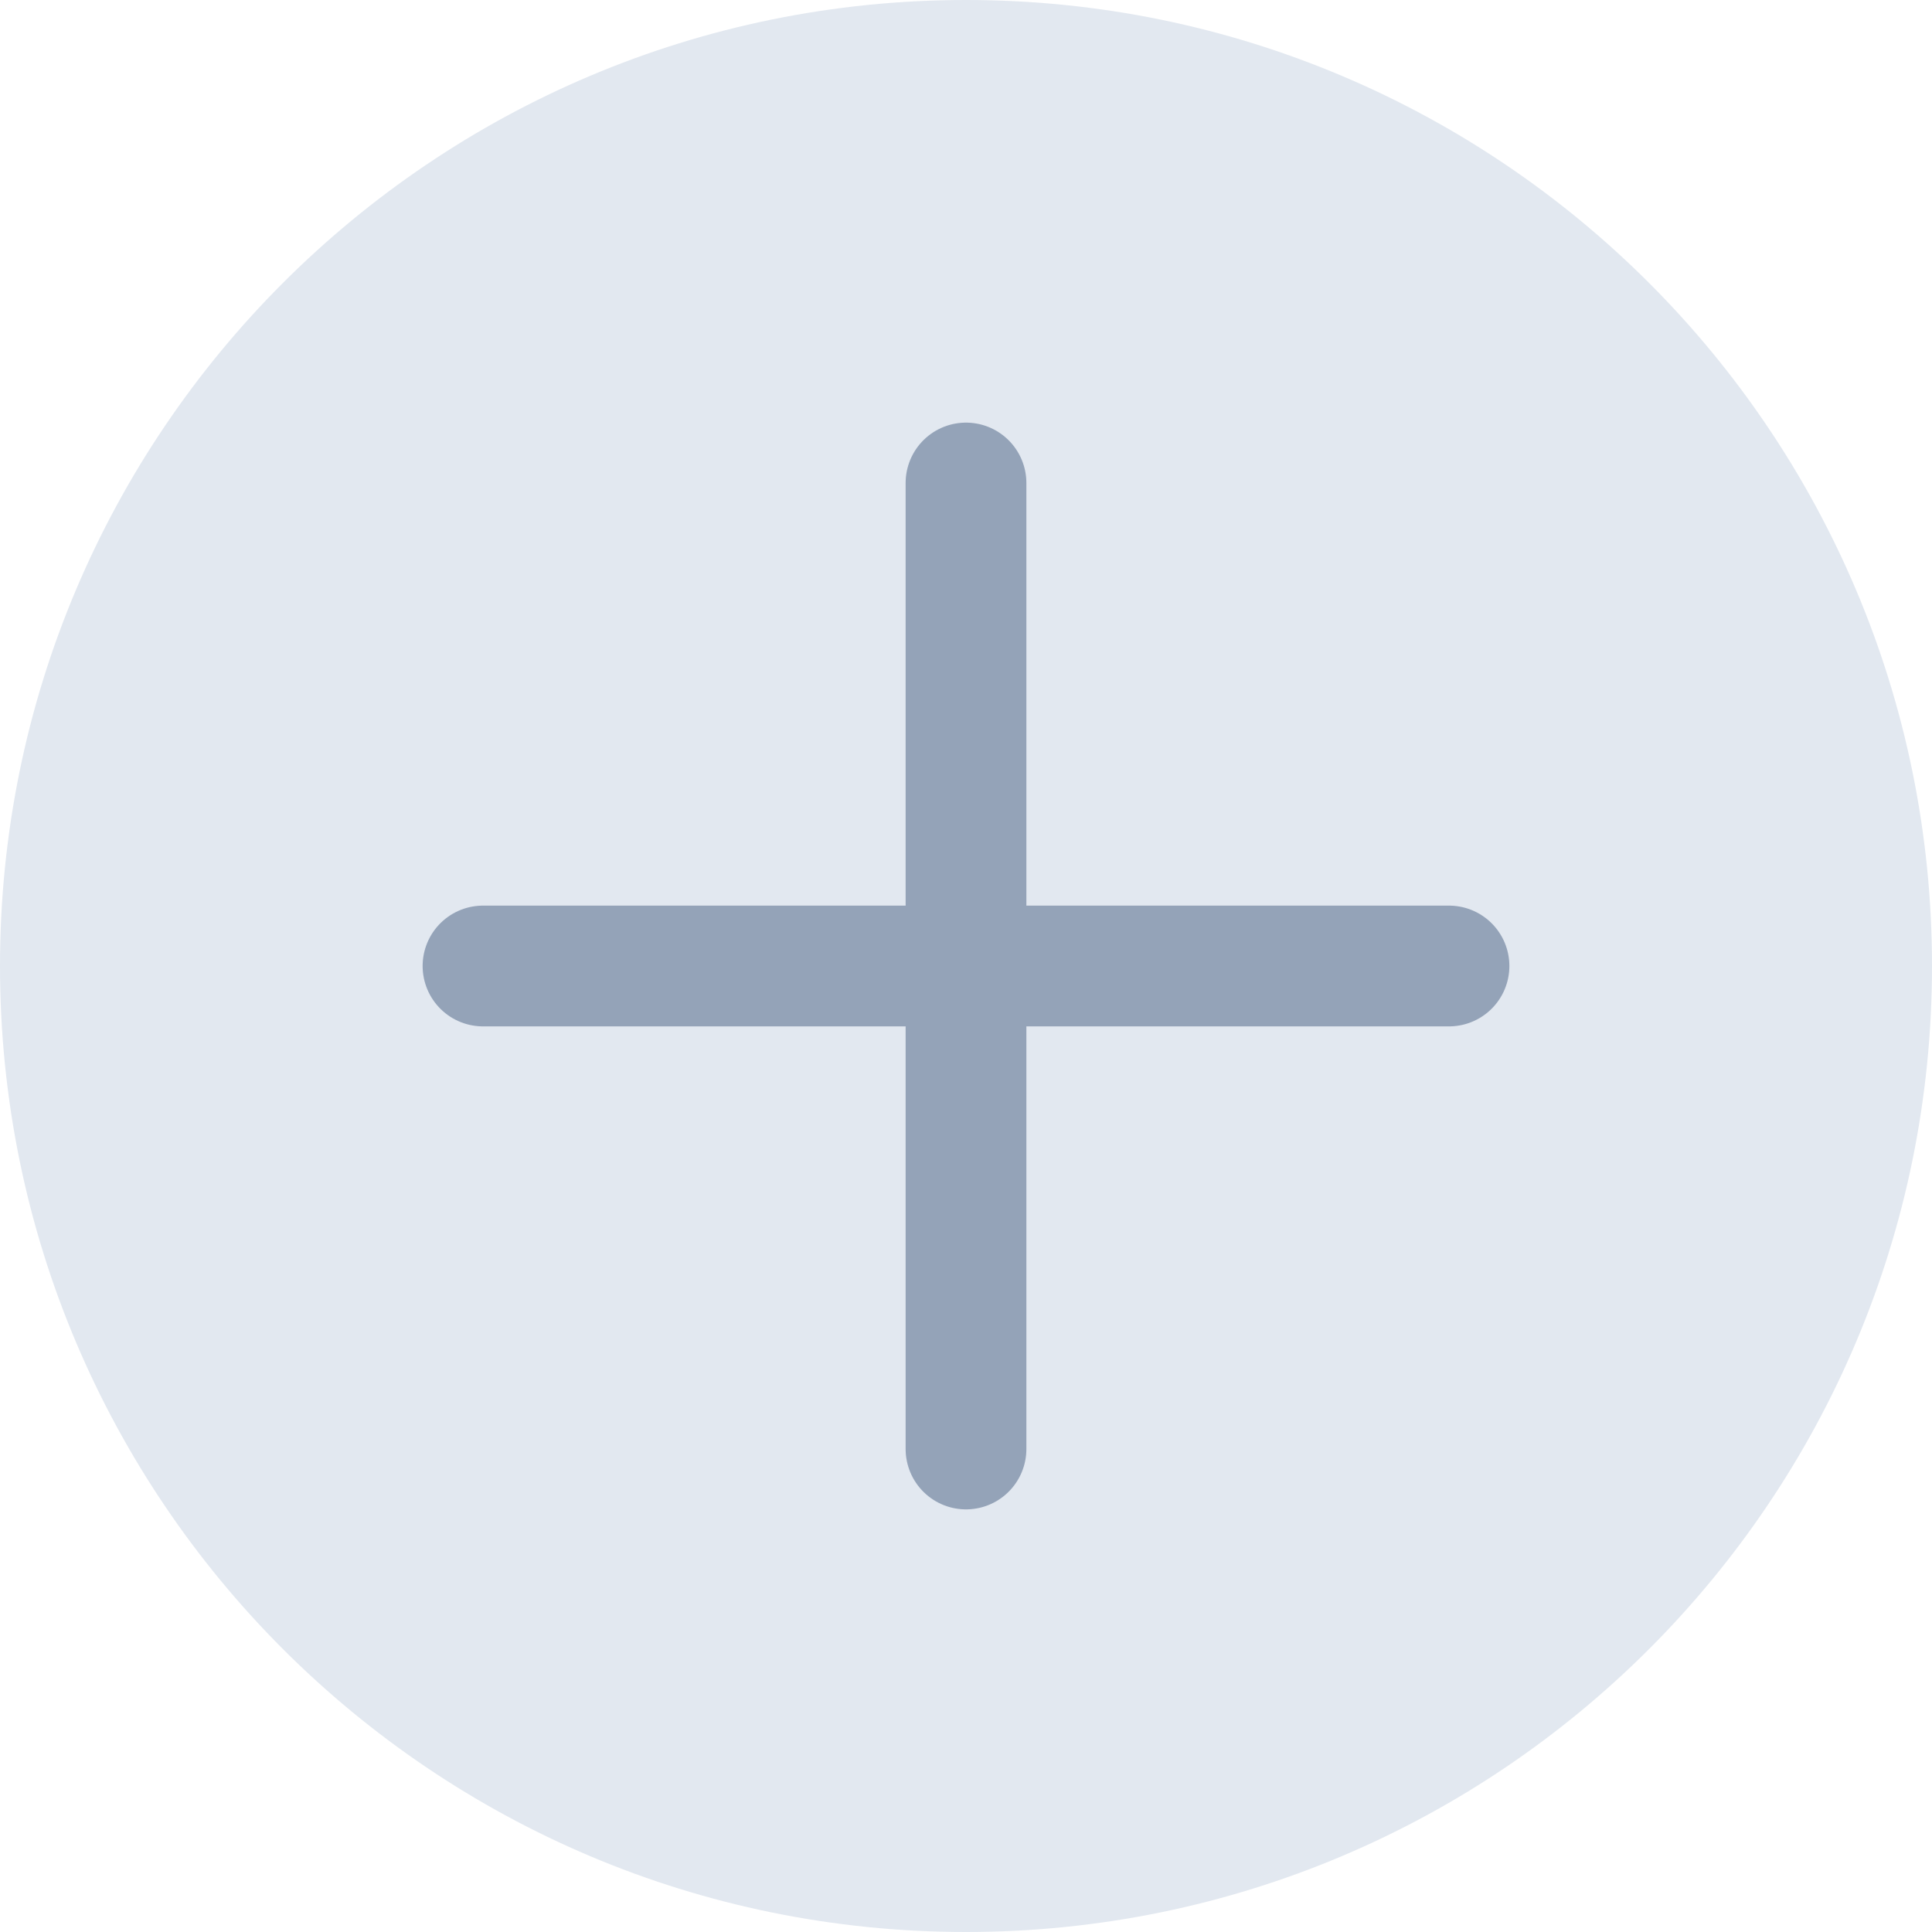
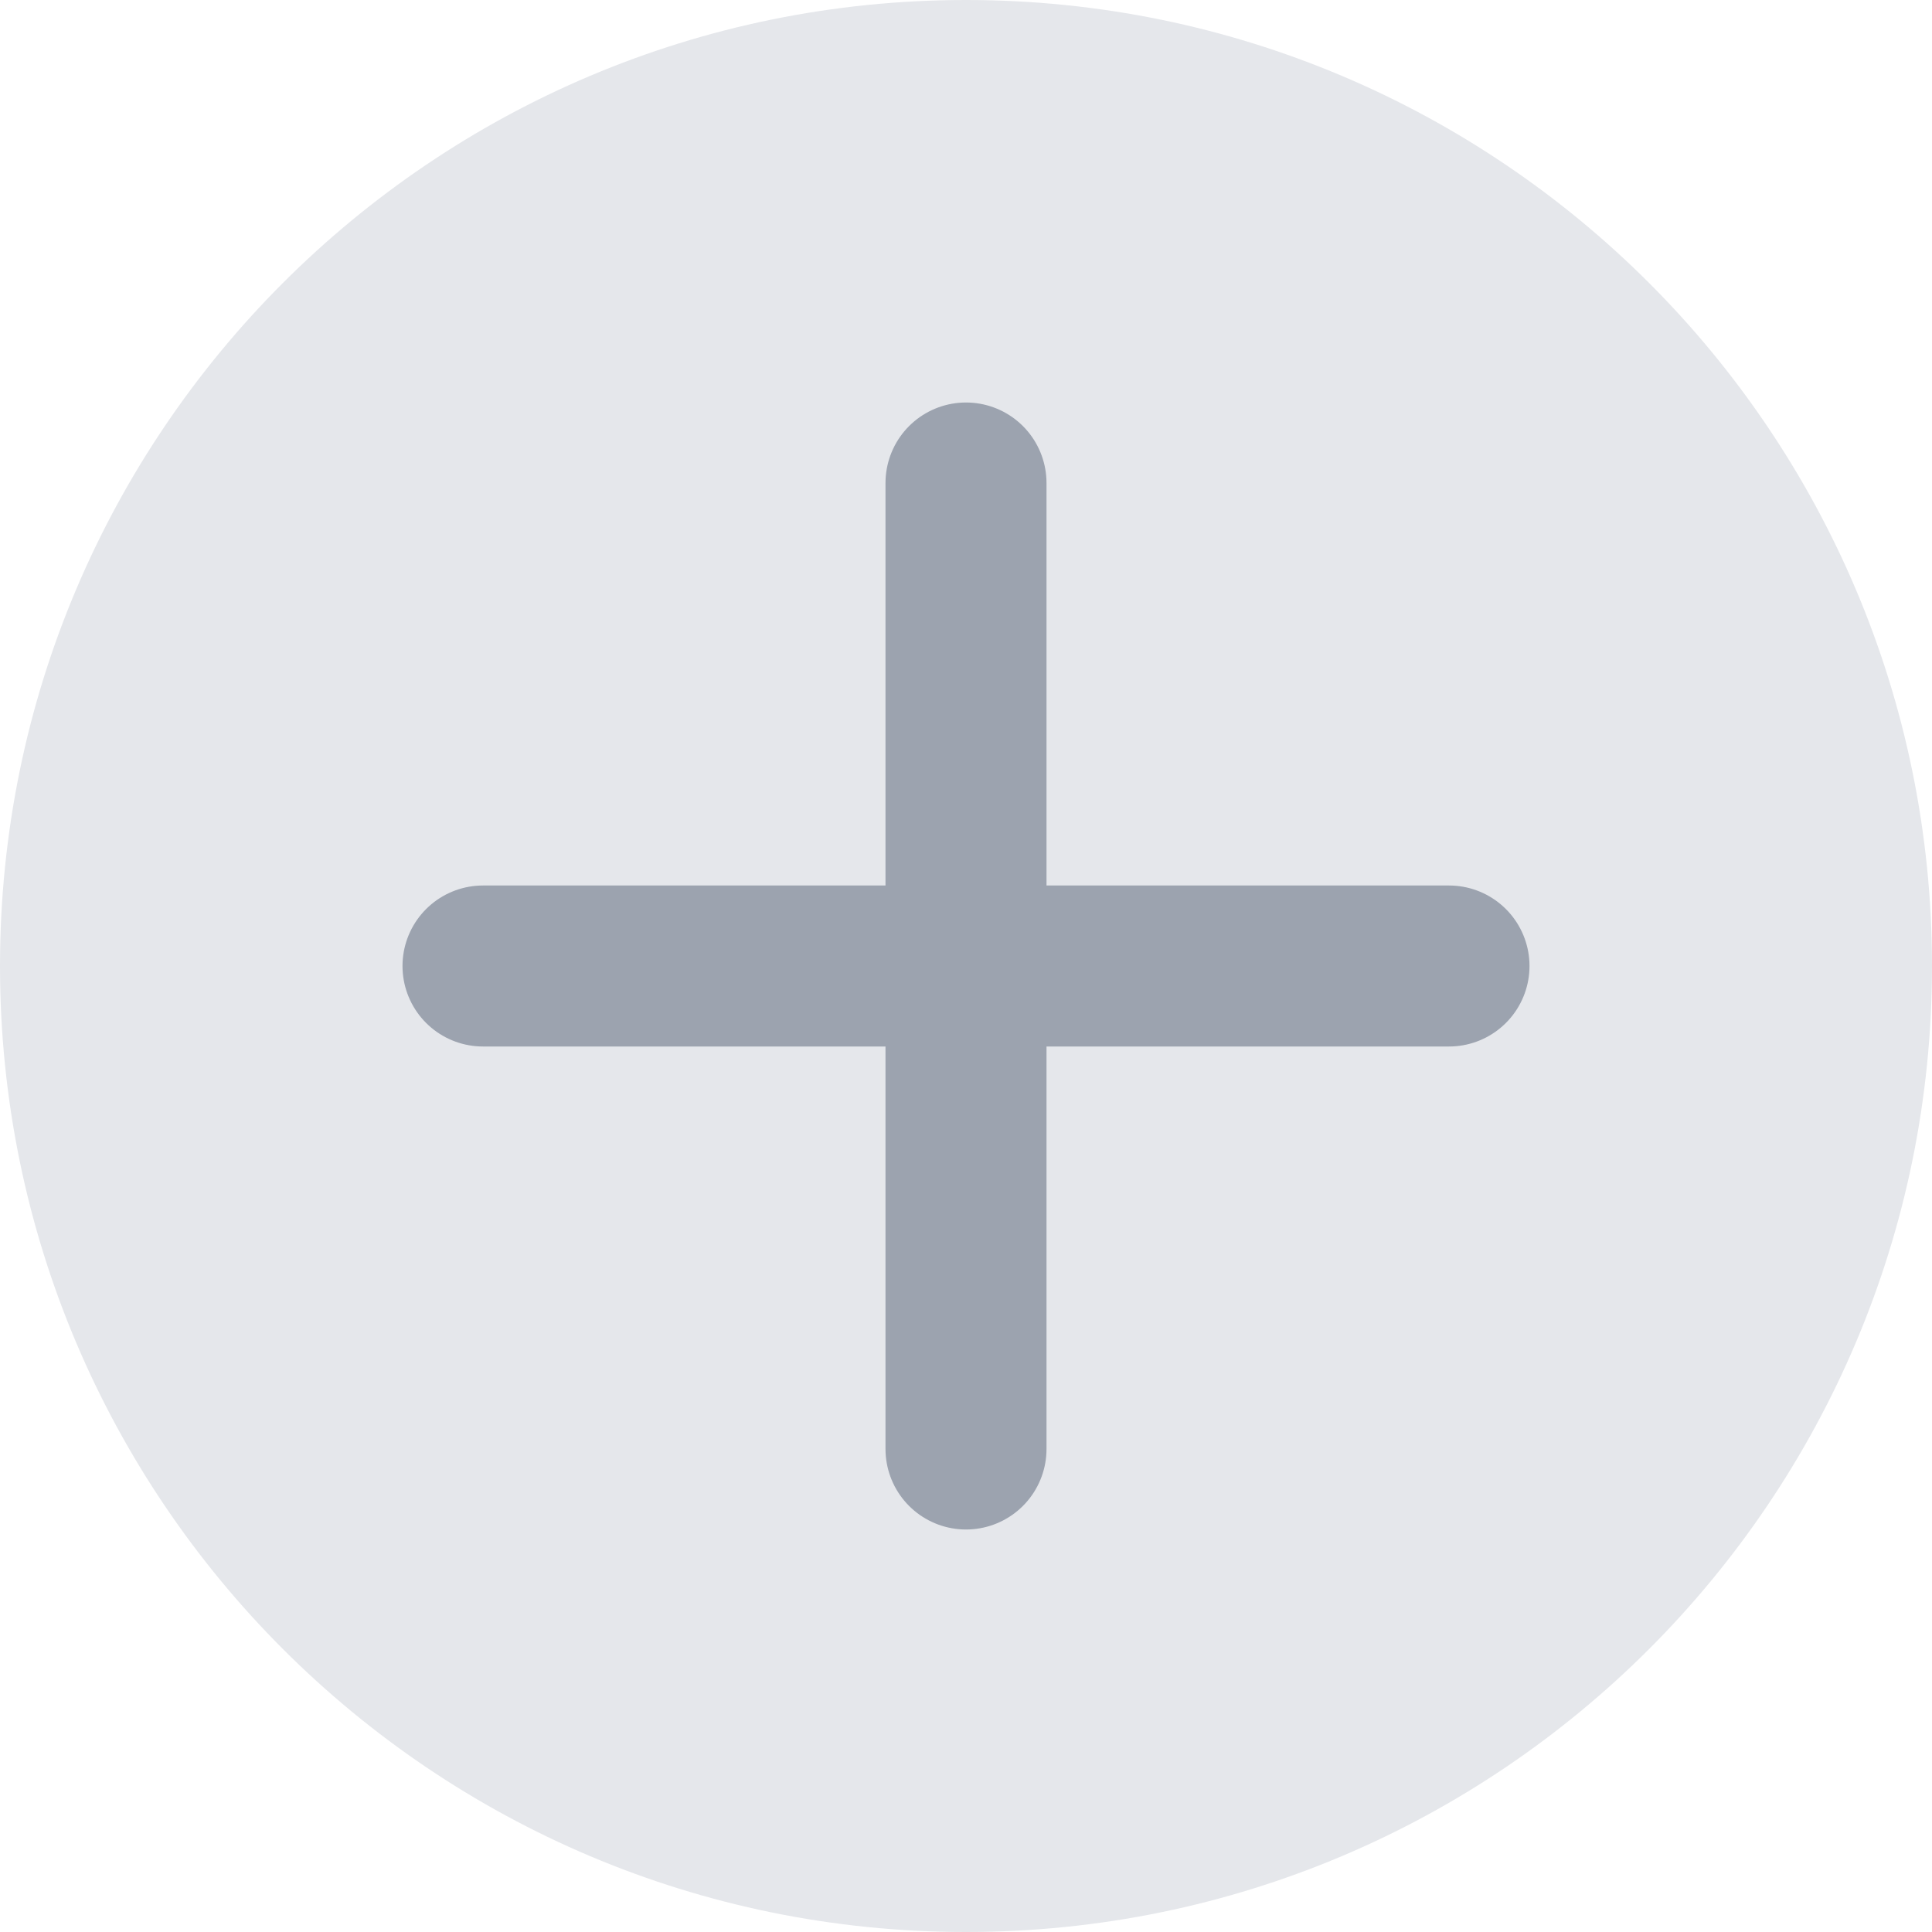
<svg xmlns="http://www.w3.org/2000/svg" width="24" height="24" viewBox="0 0 24 24" fill="none">
-   <circle cx="12" cy="12" r="12" fill="#E2E8F0" />
-   <path d="M12 6V18M6 12H18" stroke="#94A3B8" stroke-width="1.5" stroke-linecap="round" stroke-linejoin="round" />
+   <rect width="24" height="24" rx="12" fill="#E5E7EB" />
+   <path d="M12 6V18M6 12H18" stroke="#9CA3AF" stroke-width="2" stroke-linecap="round" />
</svg>
